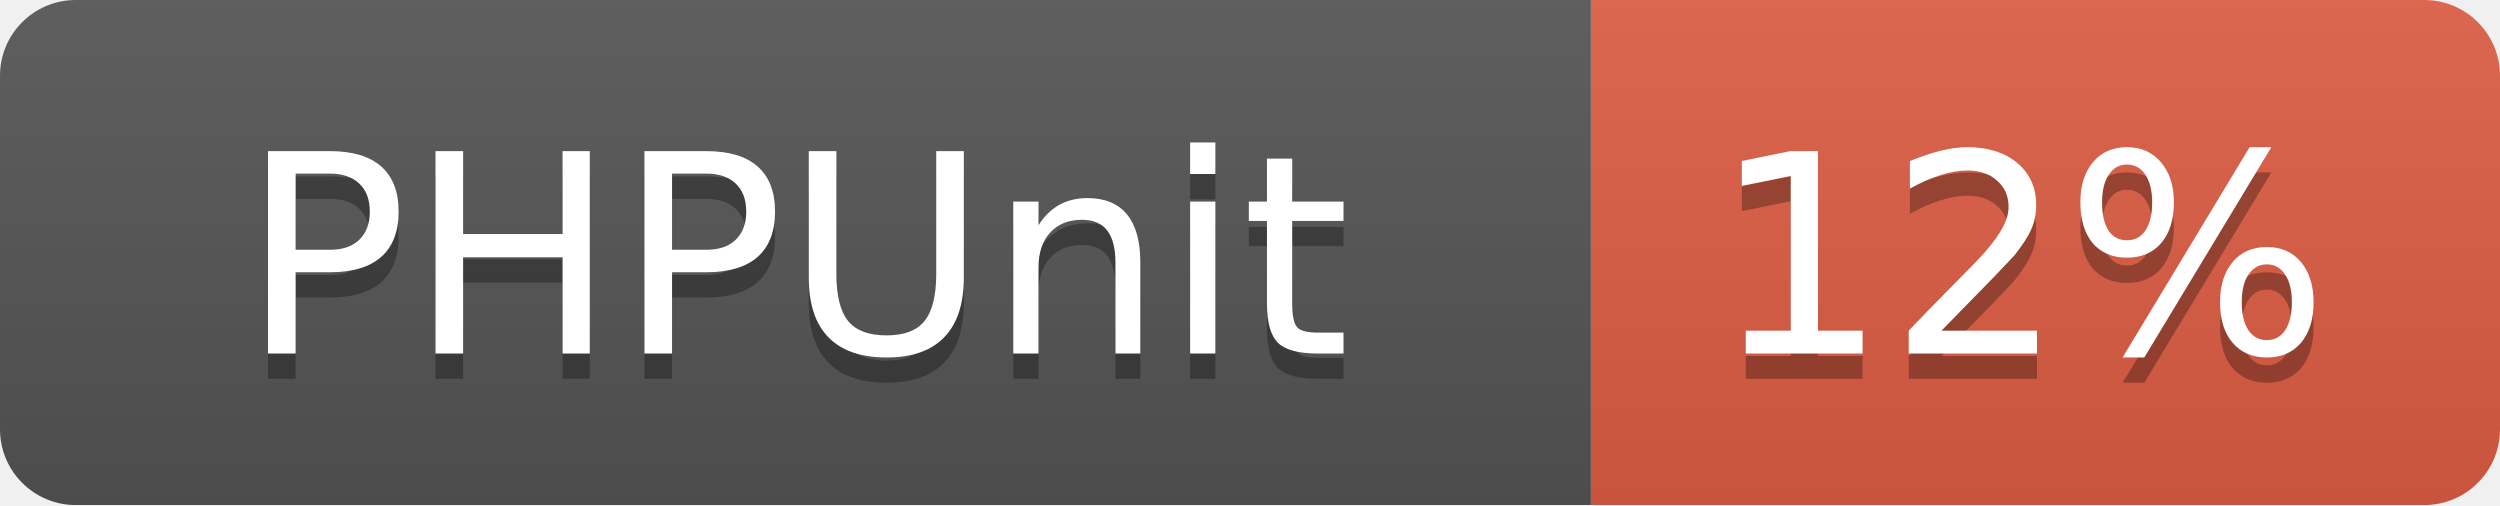
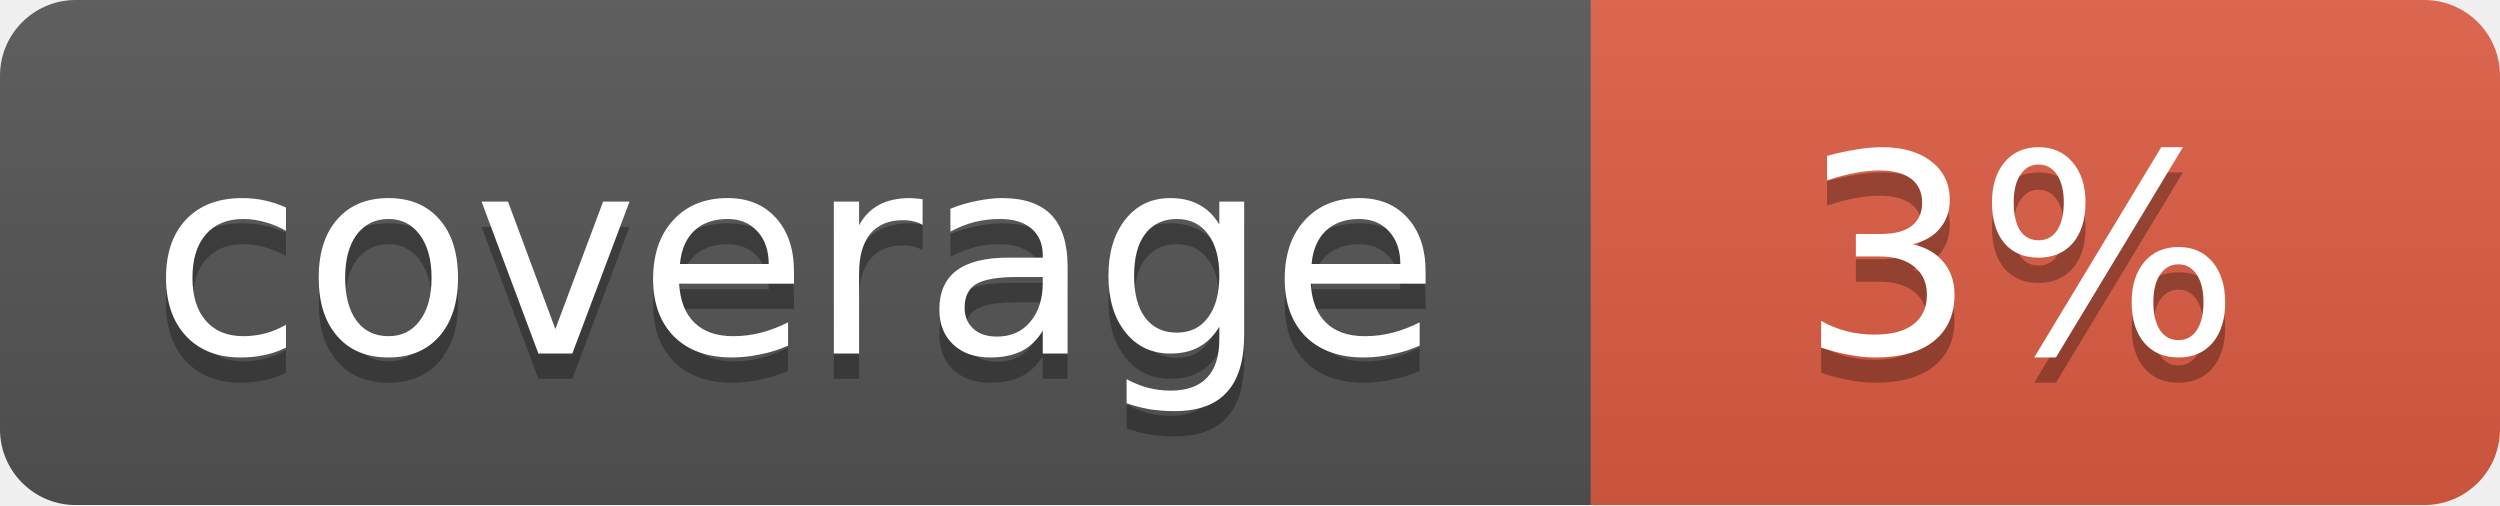
<svg xmlns="http://www.w3.org/2000/svg" width="99" height="20">
  <linearGradient id="b" x2="0" y2="100%">
    <stop offset="0" stop-color="#bbb" stop-opacity=".1" />
    <stop offset="1" stop-opacity=".1" />
  </linearGradient>
  <mask id="a">
    <rect width="99" height="20" rx="3" fill="#fff" />
  </mask>
  <g mask="url(#a)">
    <path fill="#555" d="M0 0h63v20H0z" />
    <path fill="#e05d44" d="M63 0h36v20H63z" />
    <path fill="url(#b)" d="M0 0h99v20H0z" />
  </g>
  <g fill="#fff" text-anchor="middle" font-family="DejaVu Sans,Verdana,Geneva,sans-serif" font-size="11">
-     <text x="31.5" y="15" fill="#010101" fill-opacity=".3">PHPUnit</text>
-     <text x="31.5" y="14">PHPUnit</text>
-     <text x="80" y="15" fill="#010101" fill-opacity=".3">12%</text>
-     <text x="80" y="14">12%</text>
+     <text x="31.5" y="15" fill="#010101" fill-opacity=".3">coverage</text>
+     <text x="31.5" y="14">coverage</text>
+     <text x="80" y="15" fill="#010101" fill-opacity=".3">3%</text>
+     <text x="80" y="14">3%</text>
  </g>
</svg>
